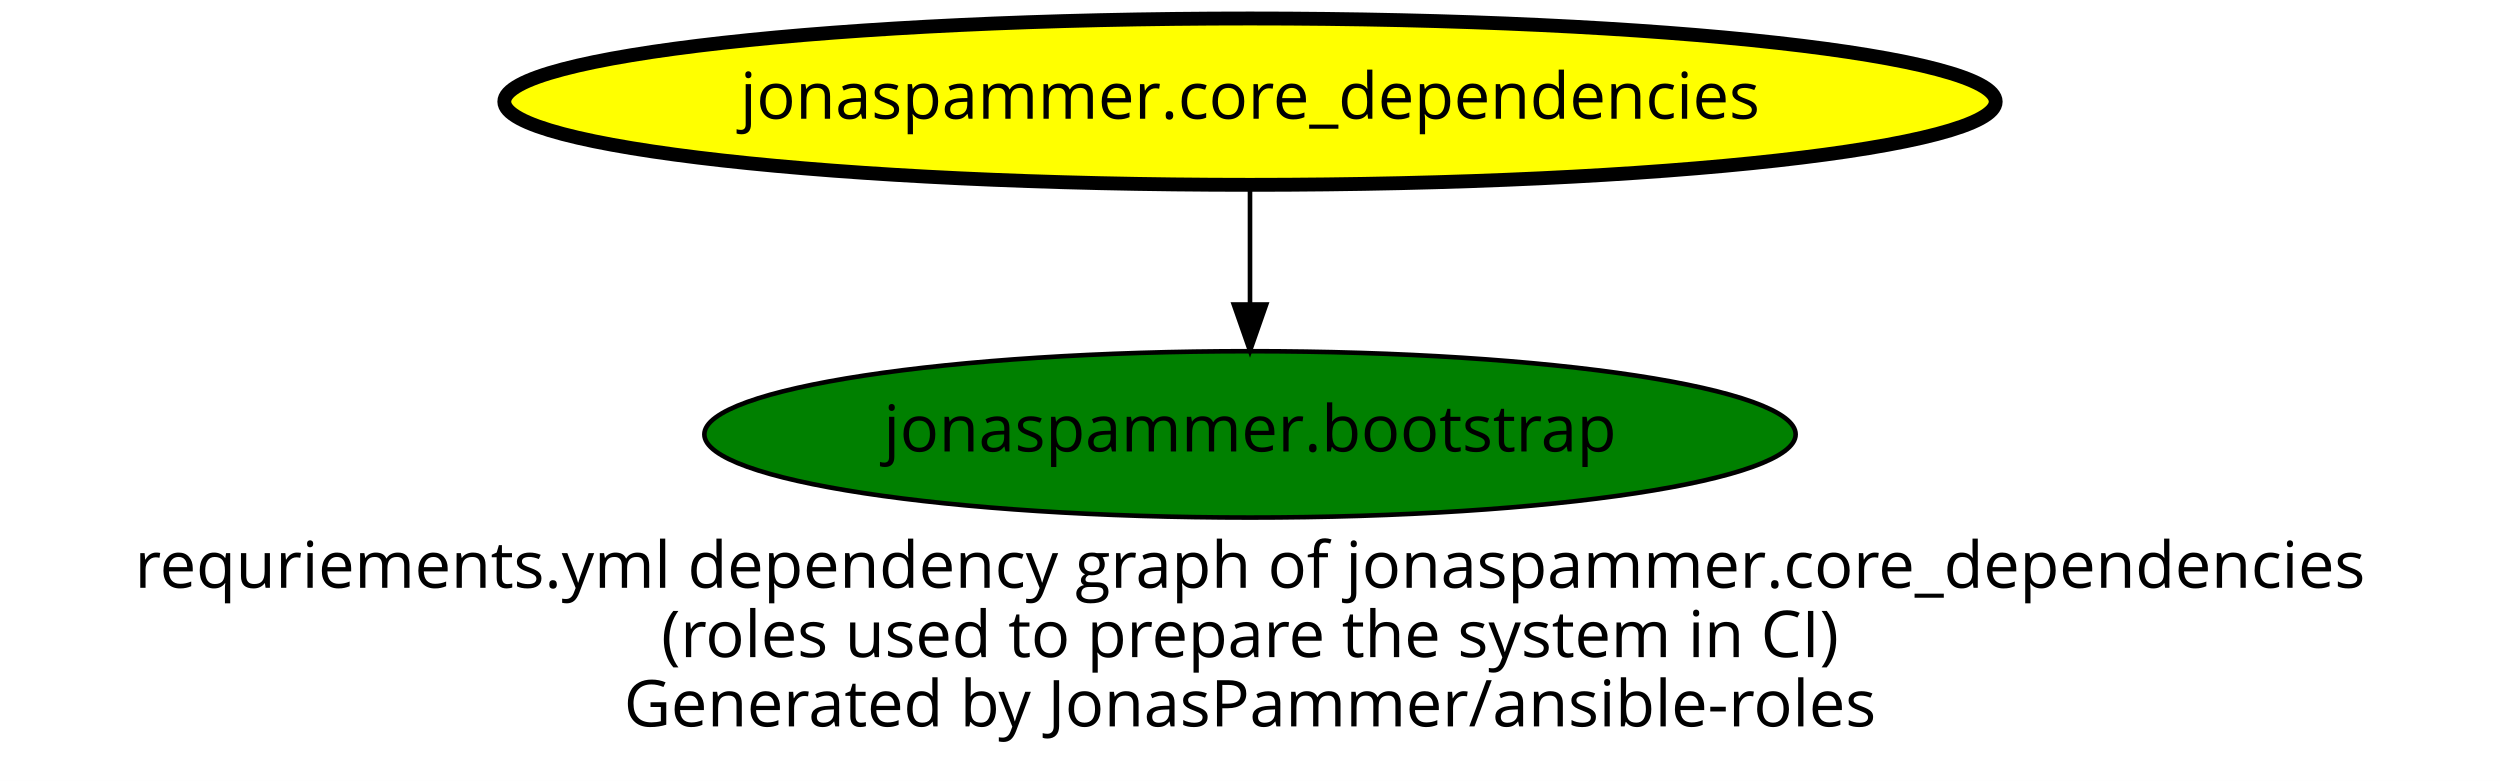
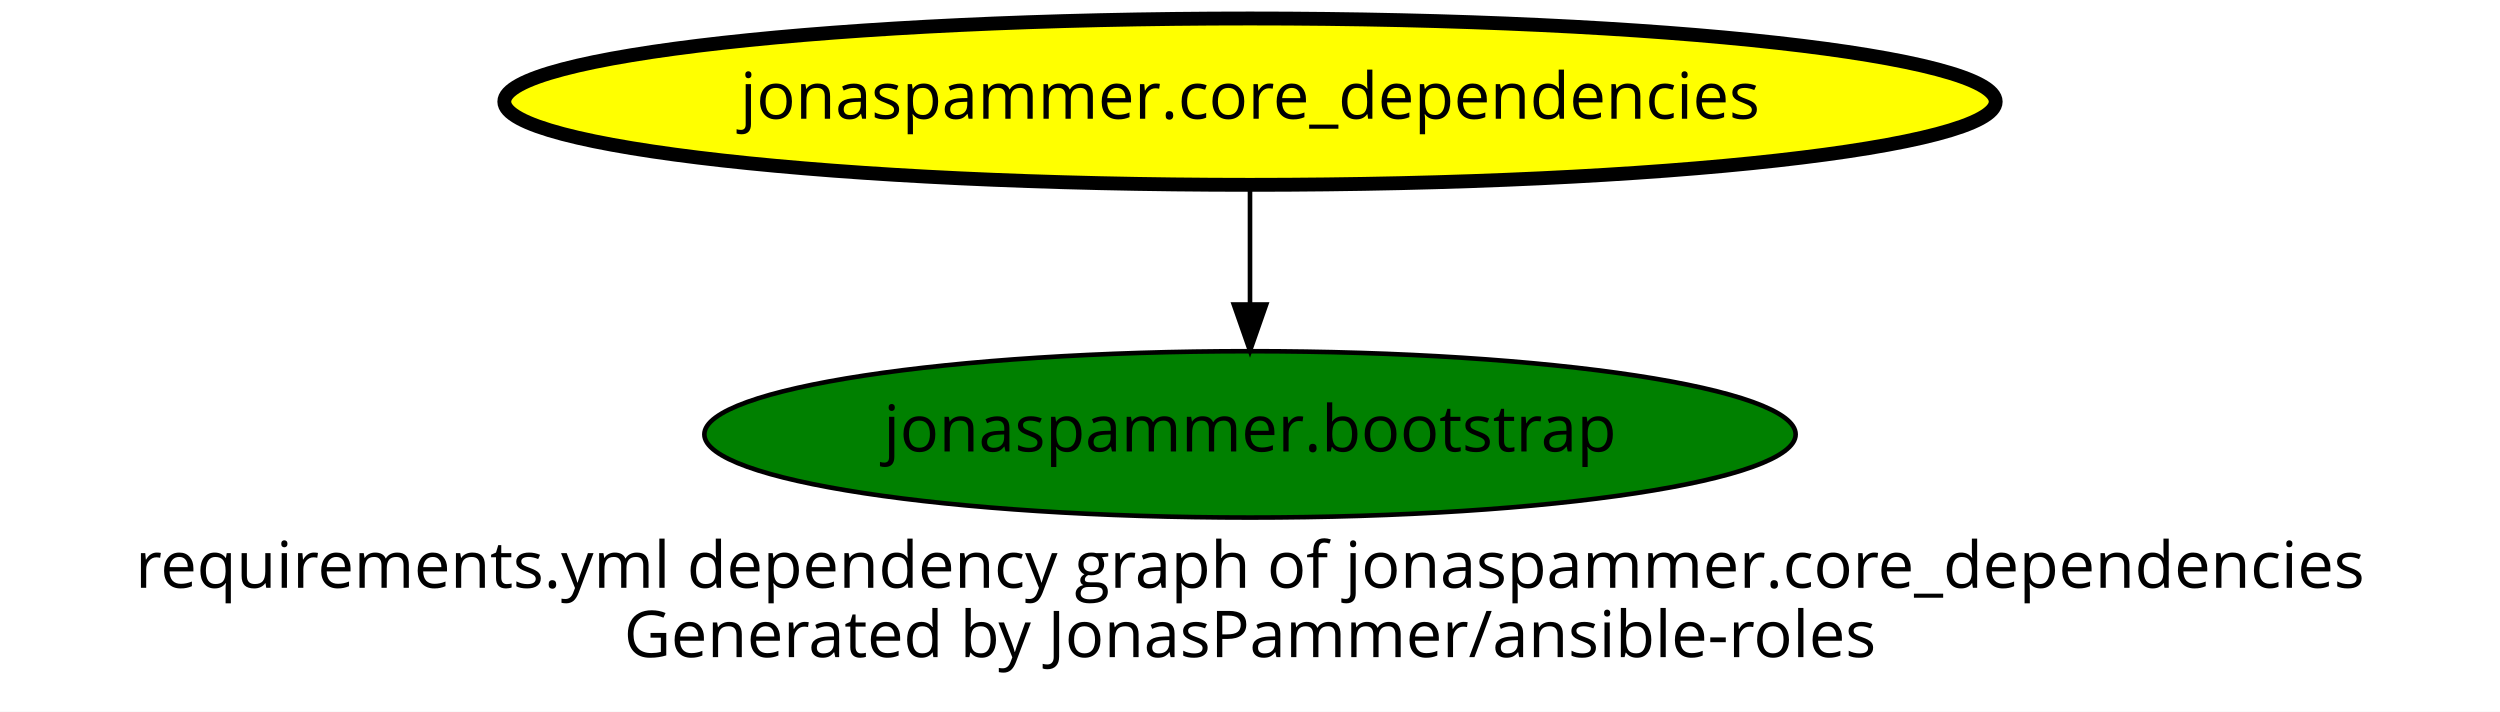
- <svg xmlns="http://www.w3.org/2000/svg" width="541pt" height="169pt" viewBox="0.00 0.00 541.00 169.00">
-   <g id="graph0" class="graph" transform="scale(1 1) rotate(0) translate(4 165)">
-     <polygon fill="white" stroke="transparent" points="-4,4 -4,-165 537,-165 537,4 -4,4" />
-     <text text-anchor="middle" x="266.5" y="-37.8" font-family="Open Sans" font-size="14.00">requriements.yml dependency graph of jonaspammer.core_dependencies </text>
-     <text text-anchor="middle" x="266.5" y="-22.8" font-family="Open Sans" font-size="14.00"> (roles used to prepare the system in CI) </text>
+ <svg xmlns="http://www.w3.org/2000/svg" width="541pt" height="154pt" viewBox="0.00 0.00 541.00 154.00">
+   <g id="graph0" class="graph" transform="scale(1 1) rotate(0) translate(4 150)">
+     <polygon fill="white" stroke="transparent" points="-4,4 -4,-150 537,-150 537,4 -4,4" />
+     <text text-anchor="middle" x="266.5" y="-22.8" font-family="Open Sans" font-size="14.00">requirements.yml dependency graph of jonaspammer.core_dependencies </text>
    <text text-anchor="middle" x="266.5" y="-7.8" font-family="Open Sans" font-size="14.00"> Generated by JonasPammer/ansible-roles</text>
    <g id="node1" class="node">
-       <ellipse fill="yellow" stroke="black" stroke-width="3" cx="266.5" cy="-143" rx="161.37" ry="18" />
-       <text text-anchor="middle" x="266.5" y="-139.3" font-family="Open Sans" font-size="14.00">jonaspammer.core_dependencies</text>
+       <ellipse fill="yellow" stroke="black" stroke-width="3" cx="266.5" cy="-128" rx="161.37" ry="18" />
+       <text text-anchor="middle" x="266.5" y="-124.3" font-family="Open Sans" font-size="14.00">jonaspammer.core_dependencies</text>
    </g>
    <g id="node2" class="node">
-       <ellipse fill="green" stroke="black" cx="266.5" cy="-71" rx="118.08" ry="18" />
-       <text text-anchor="middle" x="266.5" y="-67.3" font-family="Open Sans" font-size="14.00">jonaspammer.bootstrap</text>
+       <ellipse fill="green" stroke="black" cx="266.5" cy="-56" rx="118.08" ry="18" />
+       <text text-anchor="middle" x="266.5" y="-52.3" font-family="Open Sans" font-size="14.00">jonaspammer.bootstrap</text>
    </g>
    <g id="edge1" class="edge">
-       <path fill="none" stroke="black" d="M266.5,-124.7C266.5,-116.98 266.5,-107.71 266.5,-99.11" />
-       <polygon fill="black" stroke="black" points="270,-99.1 266.5,-89.1 263,-99.1 270,-99.1" />
+       <path fill="none" stroke="black" d="M266.5,-109.7C266.5,-101.98 266.5,-92.71 266.5,-84.11" />
+       <polygon fill="black" stroke="black" points="270,-84.1 266.5,-74.1 263,-84.1 270,-84.1" />
    </g>
  </g>
</svg>
